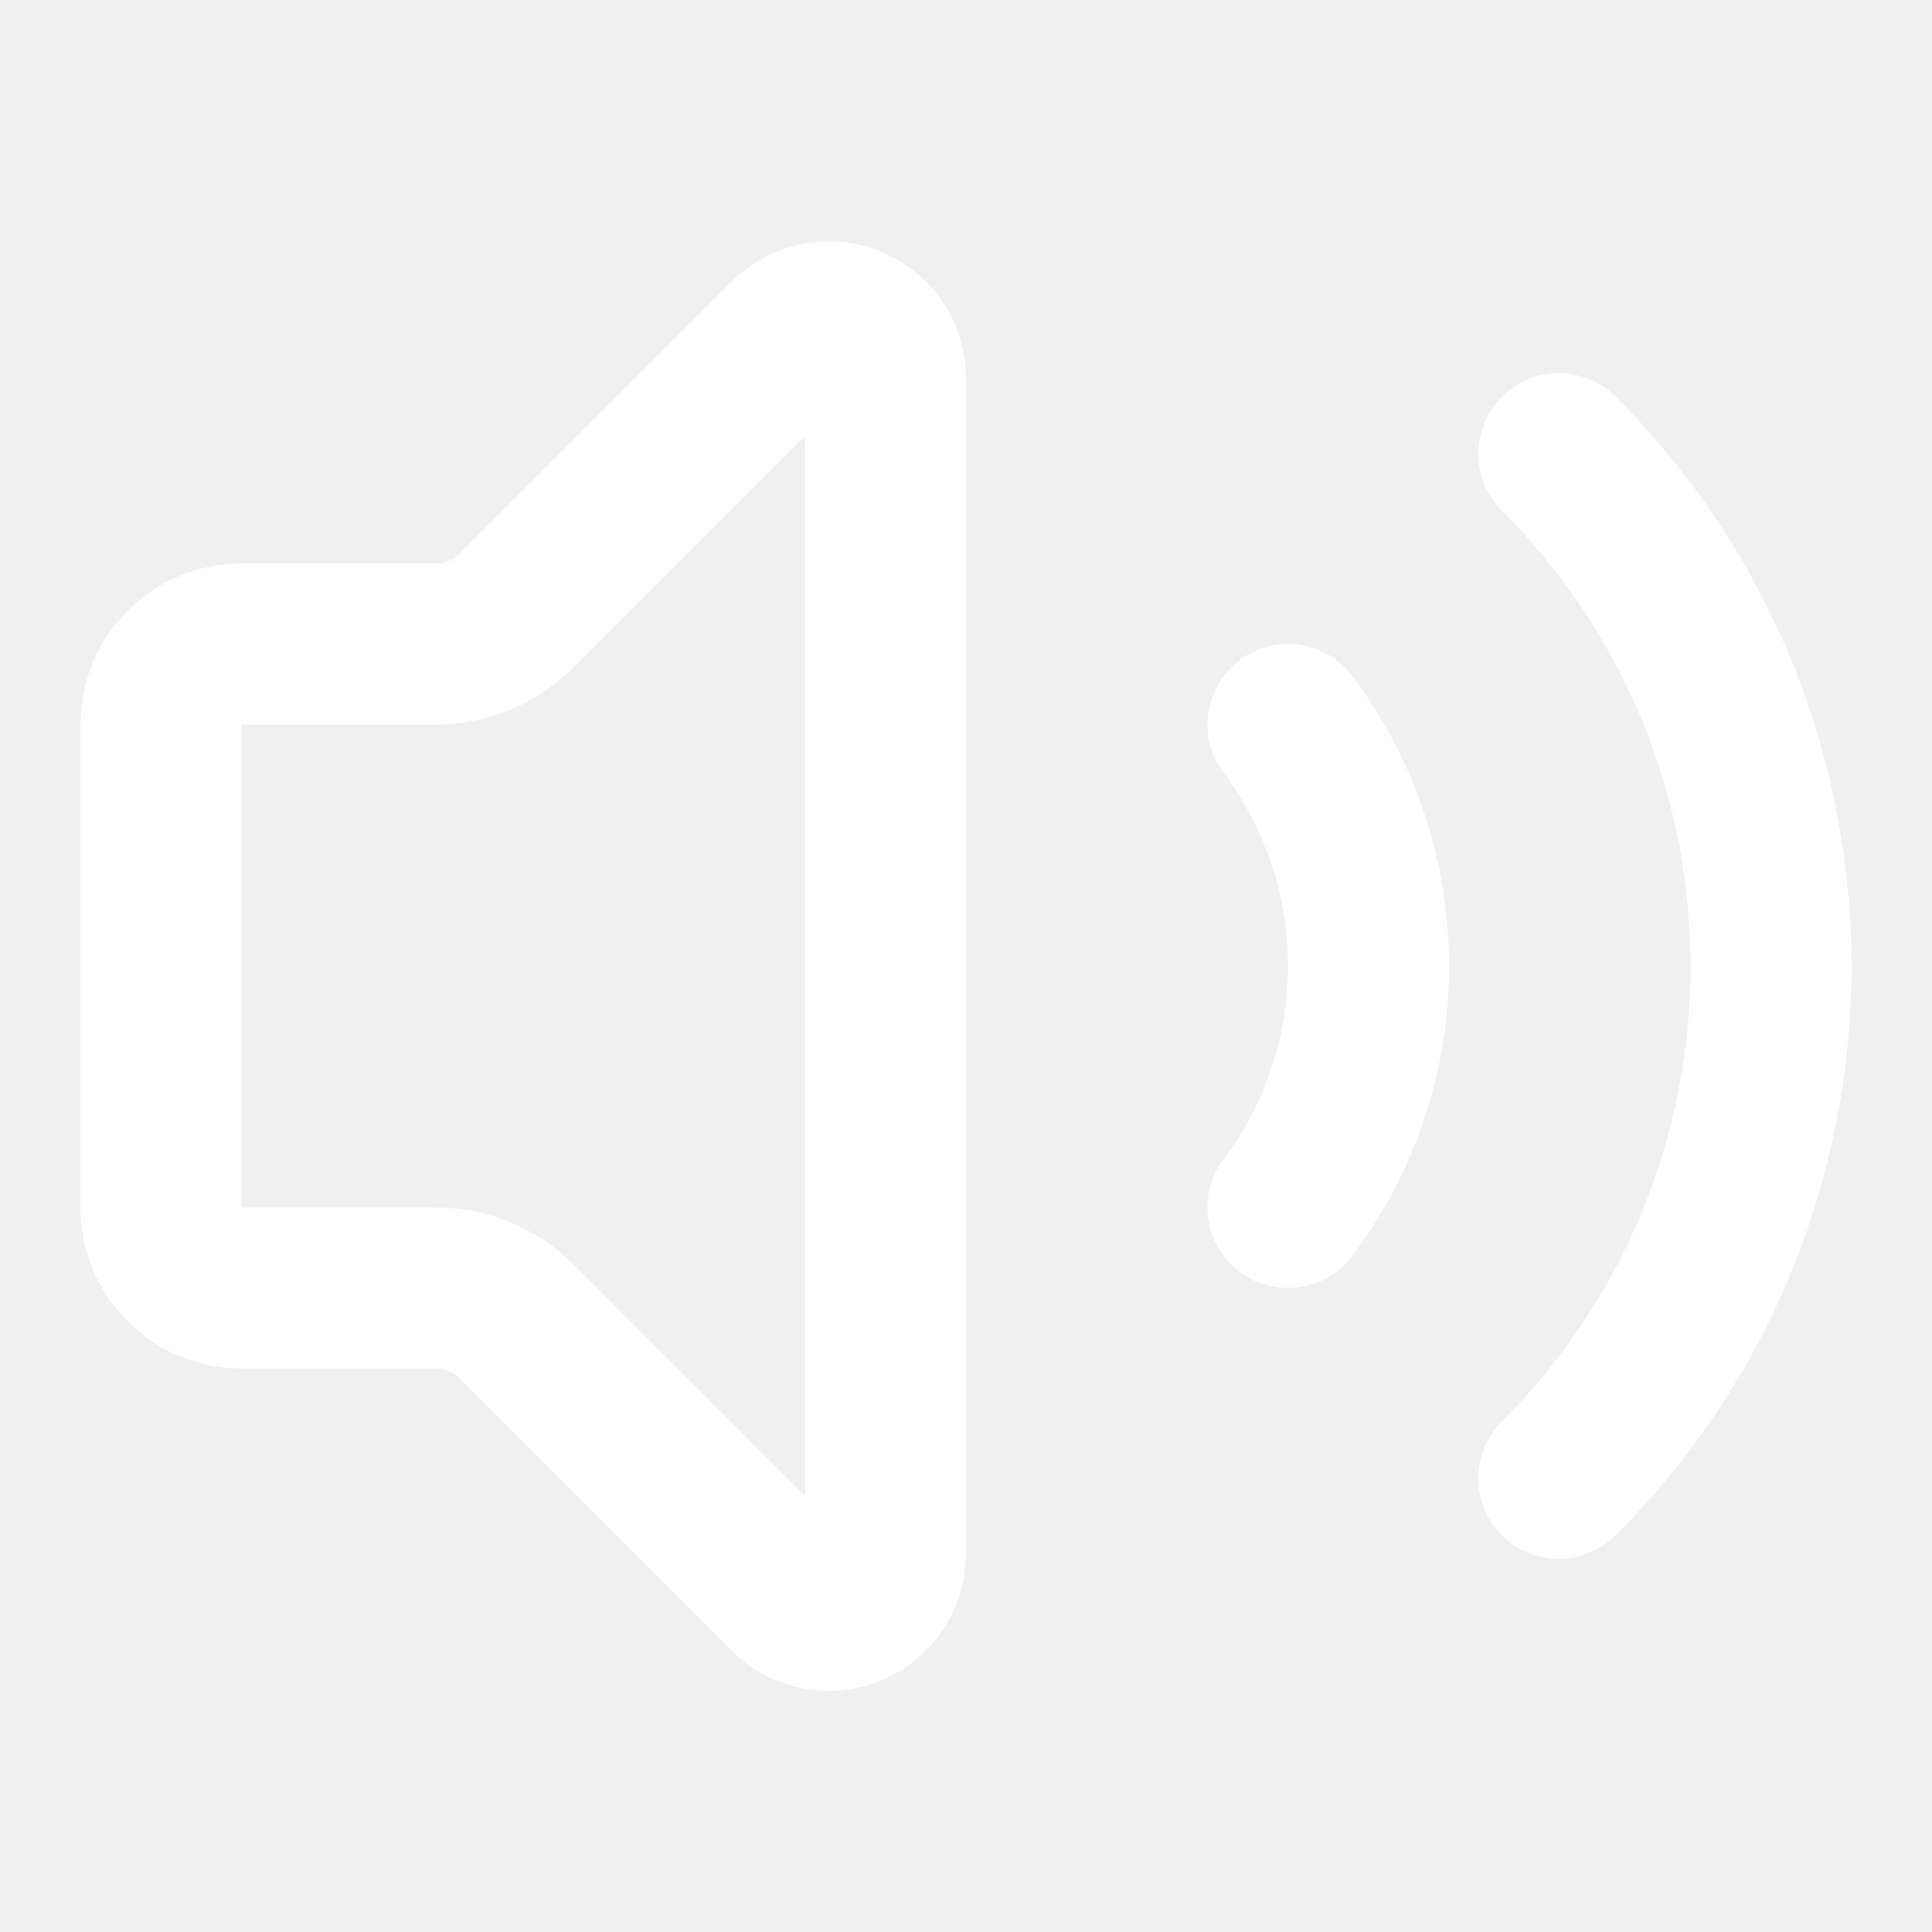
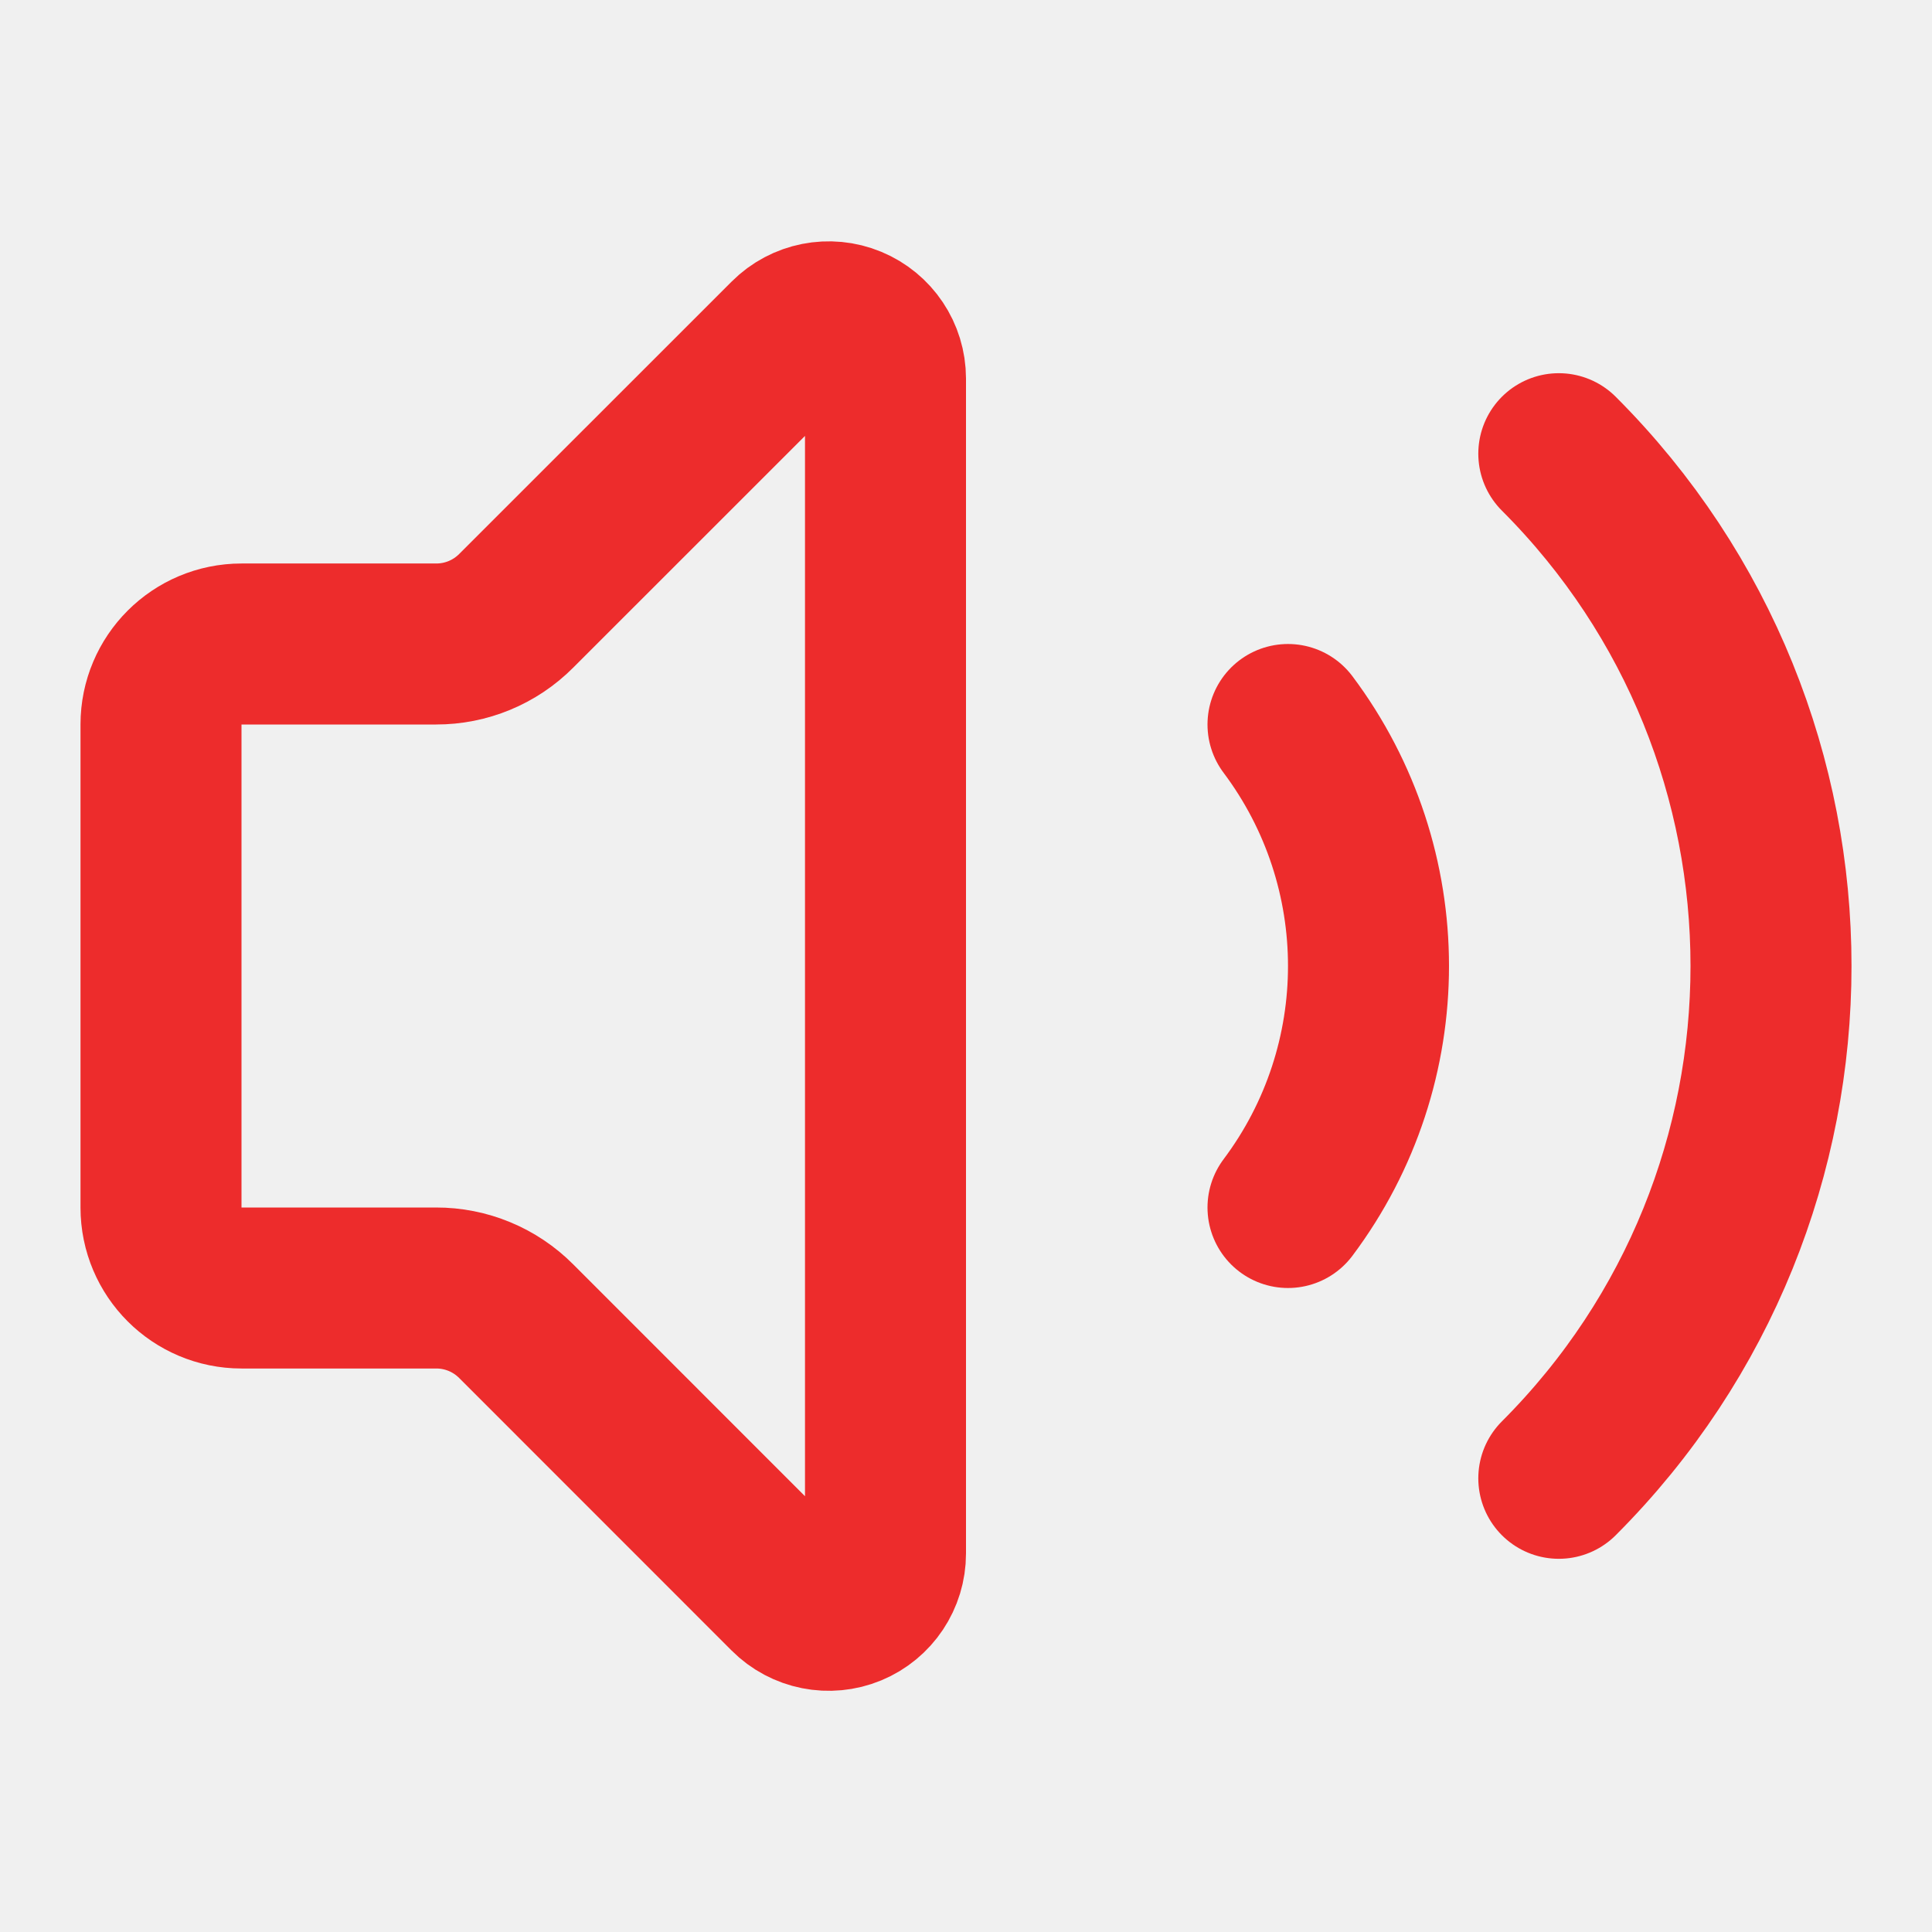
- <svg xmlns="http://www.w3.org/2000/svg" width="24" height="24" viewBox="0 0 24 24" fill="none" stroke="#ffffff" stroke-width="2" stroke-linecap="round" stroke-linejoin="round" class="lucide lucide-volume2-icon lucide-volume-2">
+ <svg xmlns="http://www.w3.org/2000/svg" width="24" height="24" viewBox="0 0 24 24" fill="none" stroke="#ED2C2C" stroke-width="2" stroke-linecap="round" stroke-linejoin="round" class="lucide lucide-volume2-icon lucide-volume-2">
  <path d="M11 4.702a.705.705 0 0 0-1.203-.498L6.413 7.587A1.4 1.4 0 0 1 5.416 8H3a1 1 0 0 0-1 1v6a1 1 0 0 0 1 1h2.416a1.4 1.4 0 0 1 .997.413l3.383 3.384A.705.705 0 0 0 11 19.298z" />
  <path d="M16 9a5 5 0 0 1 0 6" />
  <path d="M19.364 18.364a9 9 0 0 0 0-12.728" />
</svg>
